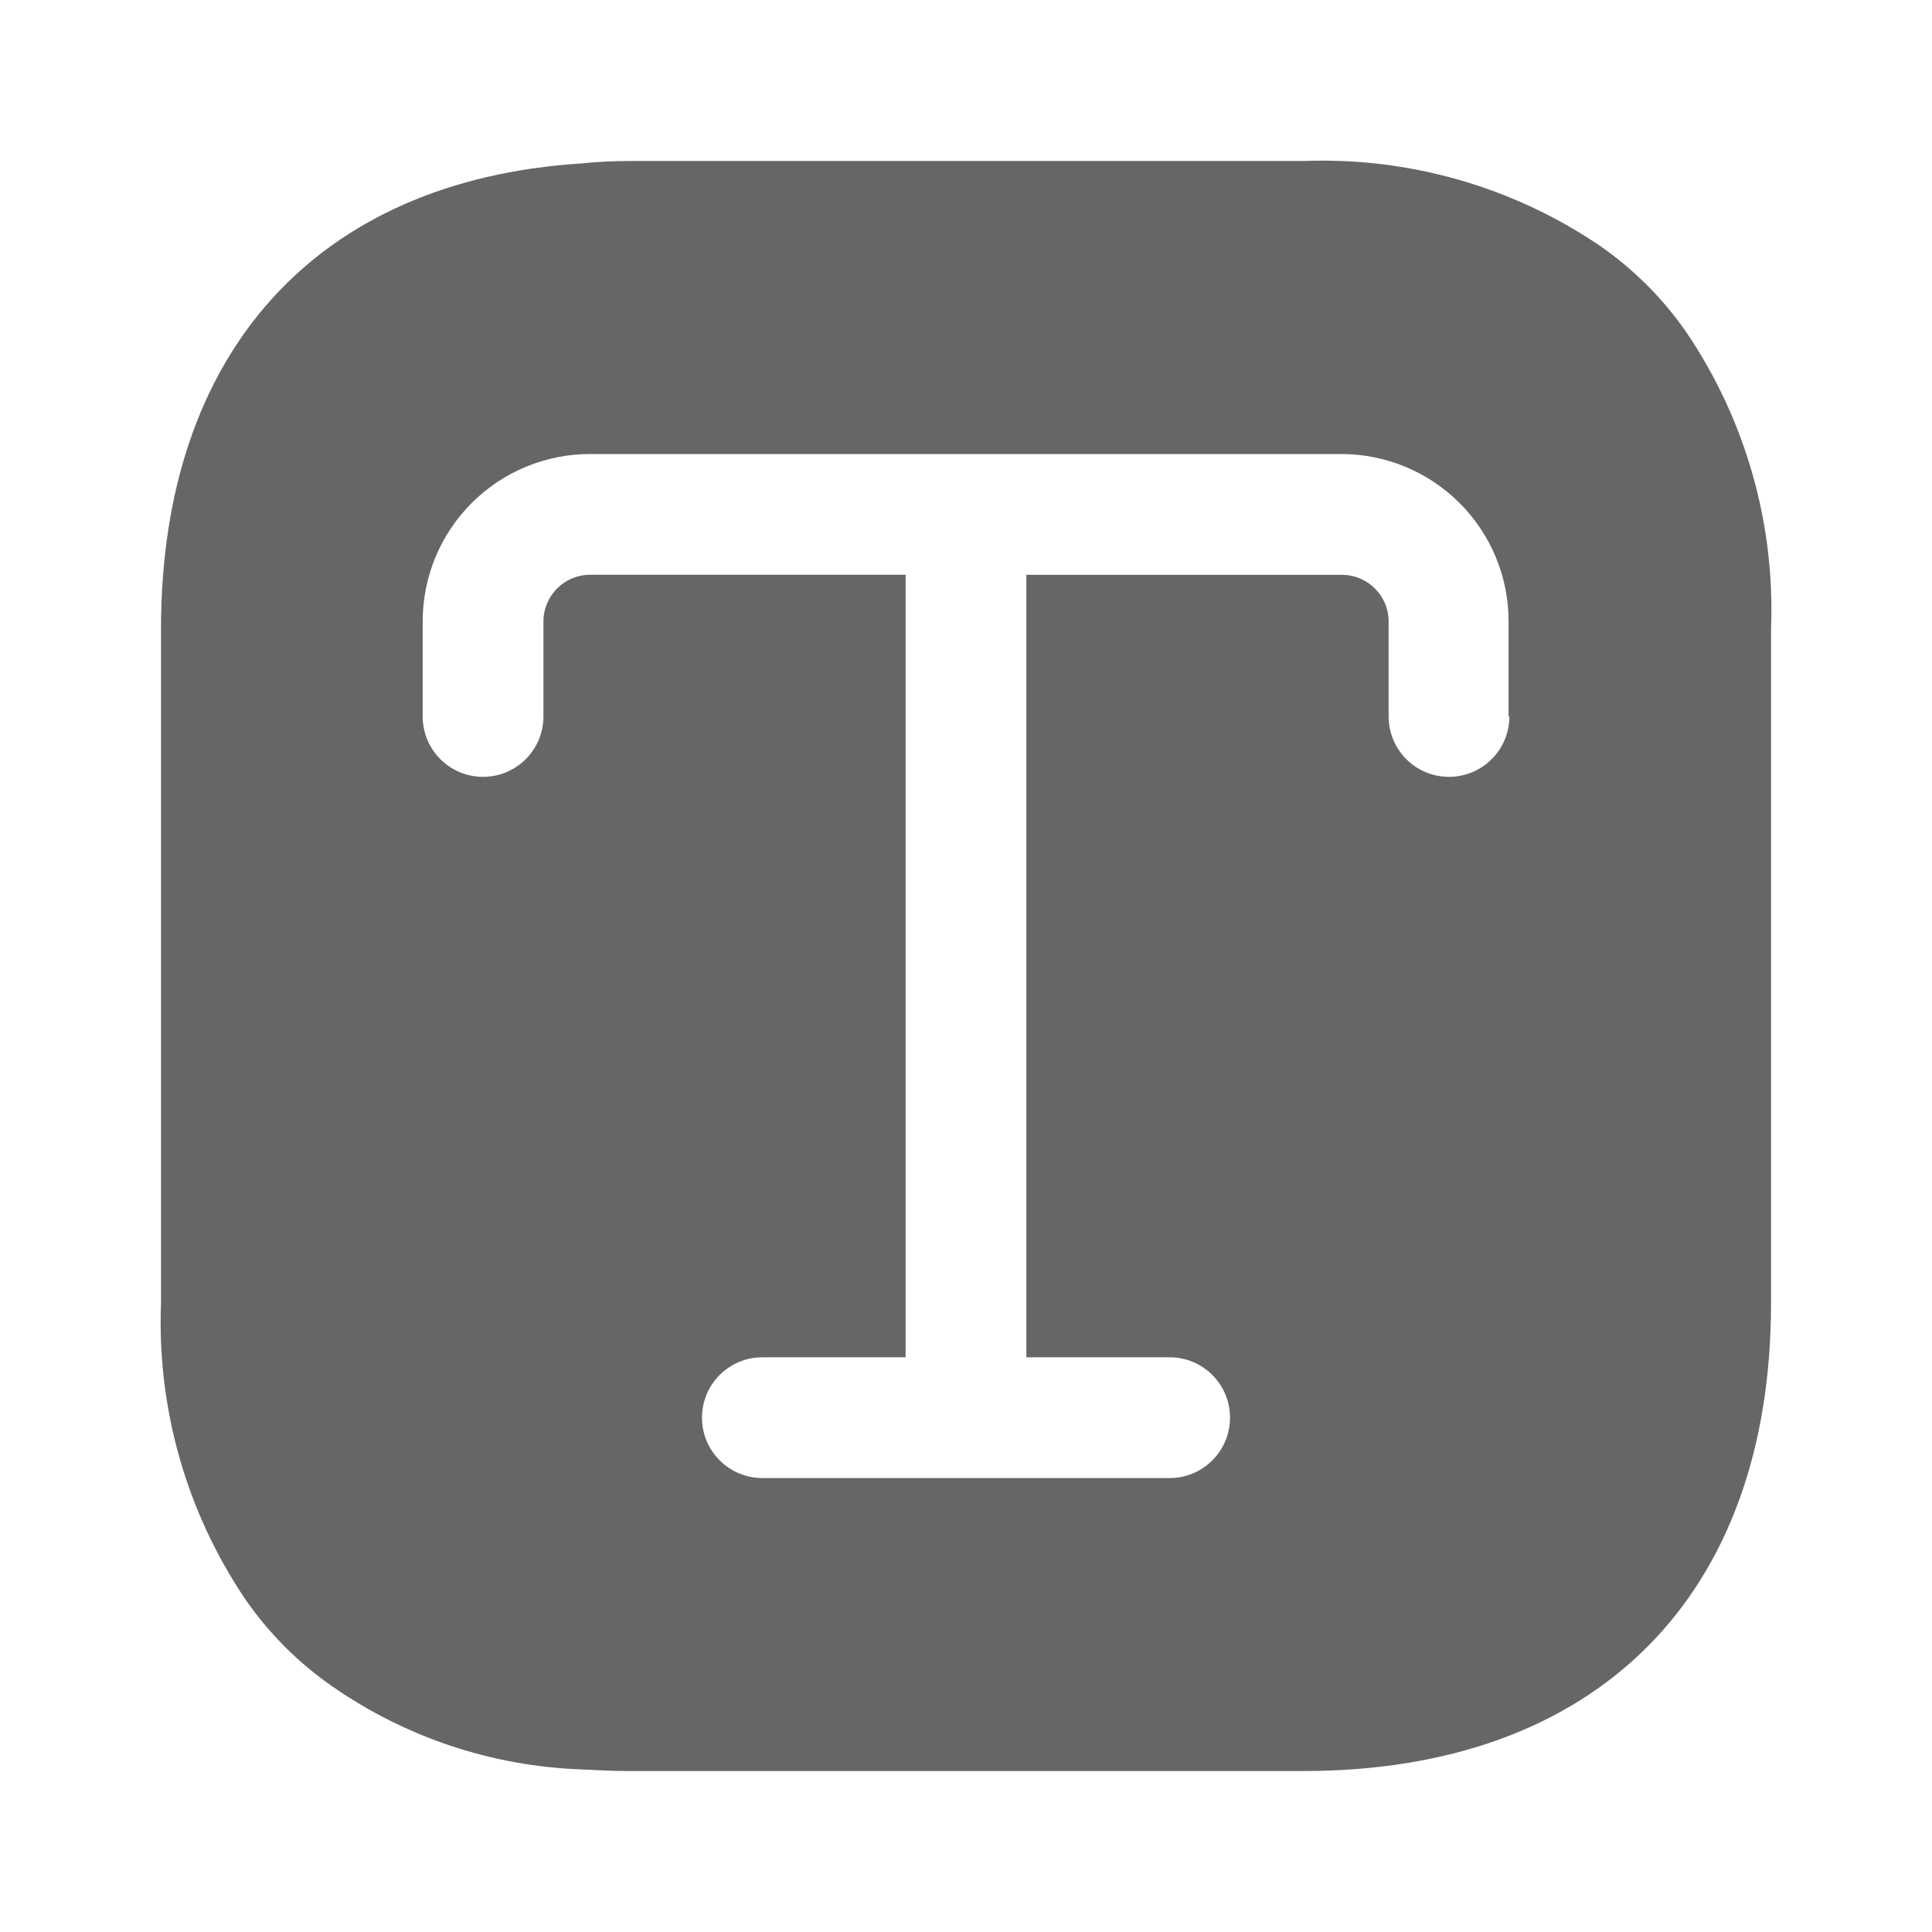
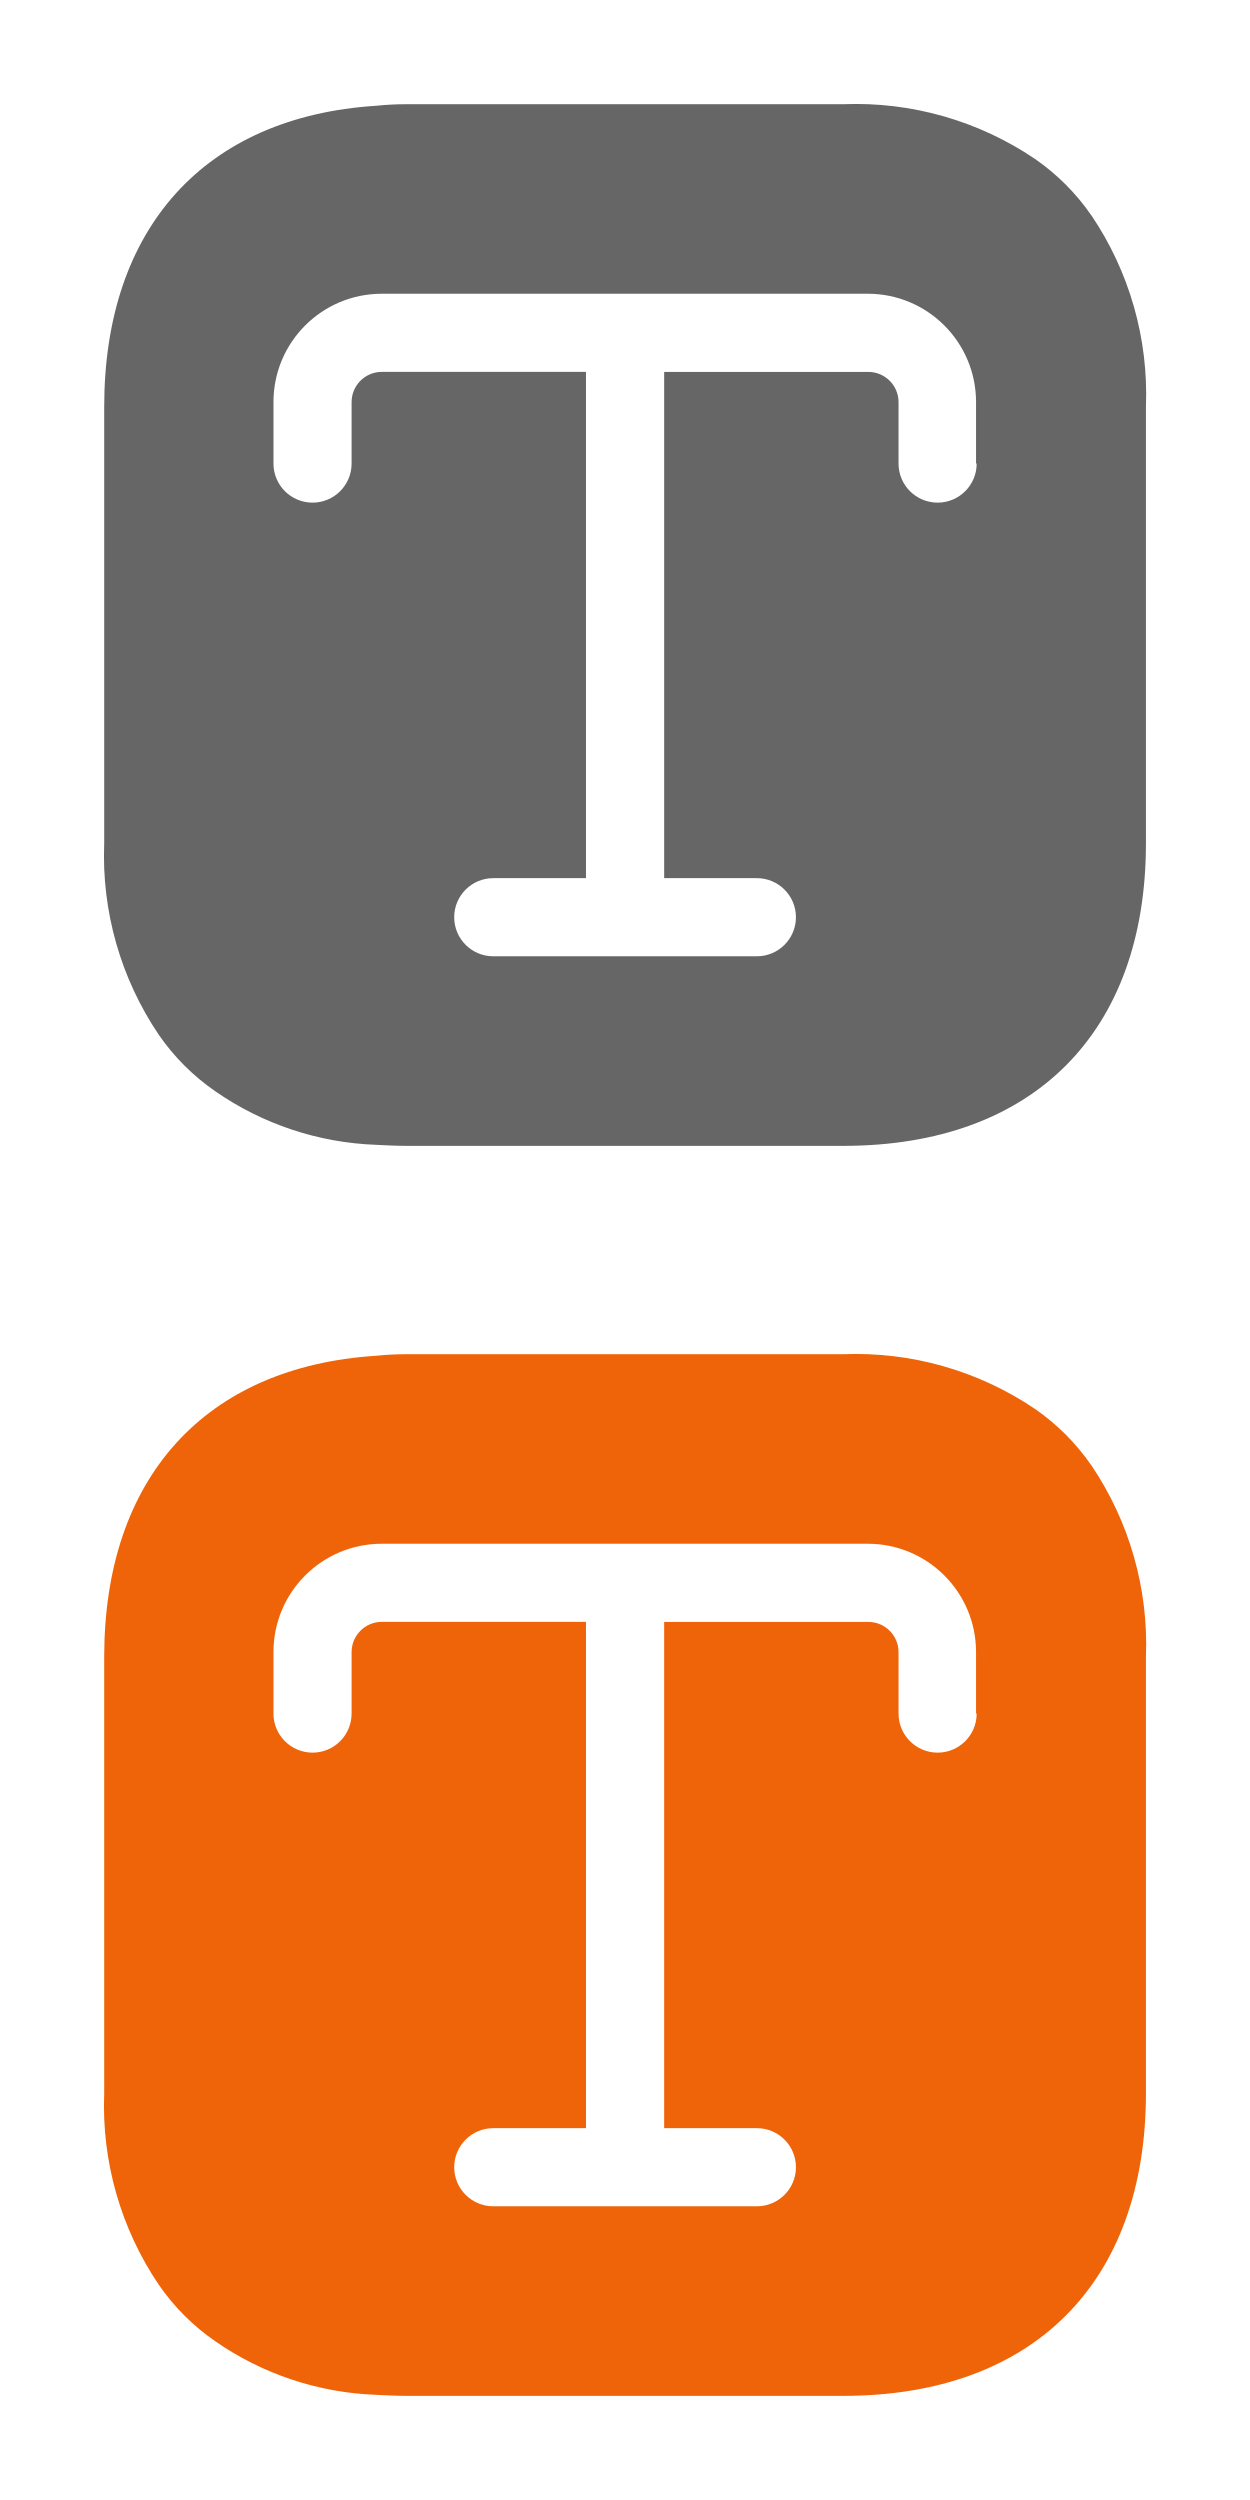
- <svg xmlns="http://www.w3.org/2000/svg" id="text" width="32" height="32" viewBox="0 0 32 32">
-   <g id="text-2" data-name="text">
-     <path id="Vector" d="M25.267,2.84a5.685,5.685,0,0,0-1.44-1.44A8.19,8.19,0,0,0,18.92,0H7.747A7.577,7.577,0,0,0,6.96.04C2.587.32,0,3.16,0,7.747V18.92a8.19,8.19,0,0,0,1.4,4.907,5.685,5.685,0,0,0,1.44,1.44A7.705,7.705,0,0,0,6.96,26.64c.253.013.52.027.787.027H18.92c4.853,0,7.747-2.893,7.747-7.747V7.747A8.19,8.19,0,0,0,25.267,2.84ZM22.333,9.2a1,1,0,1,1-2,0V7.627a.774.774,0,0,0-.773-.773H14.333v12.96h2.373a1,1,0,0,1,0,2H9.96a1,1,0,0,1,0-2h2.373V6.853H7.107a.774.774,0,0,0-.773.773V9.2a1,1,0,1,1-2,0V7.627A2.771,2.771,0,0,1,7.107,4.853h12.44A2.771,2.771,0,0,1,22.32,7.627V9.2Z" transform="translate(2.667 2.667)" fill="#666" />
-     <path id="Vector-2" data-name="Vector" d="M0,0H32V32H0Z" transform="translate(32 32) rotate(180)" fill="none" opacity="0" />
+ <svg xmlns="http://www.w3.org/2000/svg" width="36" height="72" viewBox="0 0 36 72">
+   <defs>
+     <clipPath id="8sdi1334la">
+       <path data-name="사각형 9" style="fill:none" d="M0 0h36v36H0z" />
+     </clipPath>
+     <clipPath id="hz395xnpbb">
+       <path data-name="사각형 9" style="fill:#ef6408" d="M0 0h36v36H0z" />
+     </clipPath>
+   </defs>
+   <g data-name="그룹 1780">
+     <g data-name="그룹 4">
+       <g data-name="그룹 3" style="clip-path:url(#8sdi1334la)">
+         <path data-name="패스 1" d="M31.093 5.863a6.372 6.372 0 0 0-1.62-1.62 9.215 9.215 0 0 0-5.52-1.575h-12.57a8.609 8.609 0 0 0-.885.045c-4.92.315-7.83 3.51-7.83 8.67v12.57a9.215 9.215 0 0 0 1.575 5.52 6.372 6.372 0 0 0 1.62 1.62 8.666 8.666 0 0 0 4.637 1.545c.285.015.585.03.885.03h12.57c5.46 0 8.715-3.255 8.715-8.715v-12.57a9.215 9.215 0 0 0-1.575-5.52m-3.3 7.155a1.125 1.125 0 0 1-2.25 0v-1.77a.871.871 0 0 0-.87-.87h-5.88v14.58h2.67a1.125 1.125 0 0 1 0 2.25h-7.592a1.125 1.125 0 0 1 0-2.25h2.67V10.377h-5.88a.871.871 0 0 0-.87.87v1.771a1.125 1.125 0 1 1-2.25 0v-1.77a3.118 3.118 0 0 1 3.114-3.121h14a3.118 3.118 0 0 1 3.12 3.115v1.775z" transform="translate(.333 .333)" style="fill:#666" />
+       </g>
+     </g>
+     <g data-name="그룹 1765">
+       <g data-name="그룹 3" style="clip-path:url(#hz395xnpbb)" transform="translate(0 36)">
+         <path data-name="패스 1" d="M31.093 5.863a6.372 6.372 0 0 0-1.62-1.62 9.215 9.215 0 0 0-5.52-1.575h-12.57a8.609 8.609 0 0 0-.885.045c-4.92.315-7.83 3.51-7.83 8.67v12.57a9.215 9.215 0 0 0 1.575 5.52 6.372 6.372 0 0 0 1.62 1.62 8.666 8.666 0 0 0 4.637 1.545c.285.015.585.03.885.03h12.57c5.46 0 8.715-3.255 8.715-8.715v-12.57a9.215 9.215 0 0 0-1.575-5.52m-3.3 7.155a1.125 1.125 0 0 1-2.25 0v-1.77a.871.871 0 0 0-.87-.87h-5.88v14.58h2.67a1.125 1.125 0 0 1 0 2.25h-7.592a1.125 1.125 0 0 1 0-2.25h2.67V10.377h-5.88a.871.871 0 0 0-.87.87v1.771a1.125 1.125 0 1 1-2.25 0v-1.77a3.118 3.118 0 0 1 3.114-3.121h14a3.118 3.118 0 0 1 3.12 3.115v1.775z" transform="translate(.333 .333)" style="fill:#ef6408" />
+       </g>
+     </g>
  </g>
</svg>
